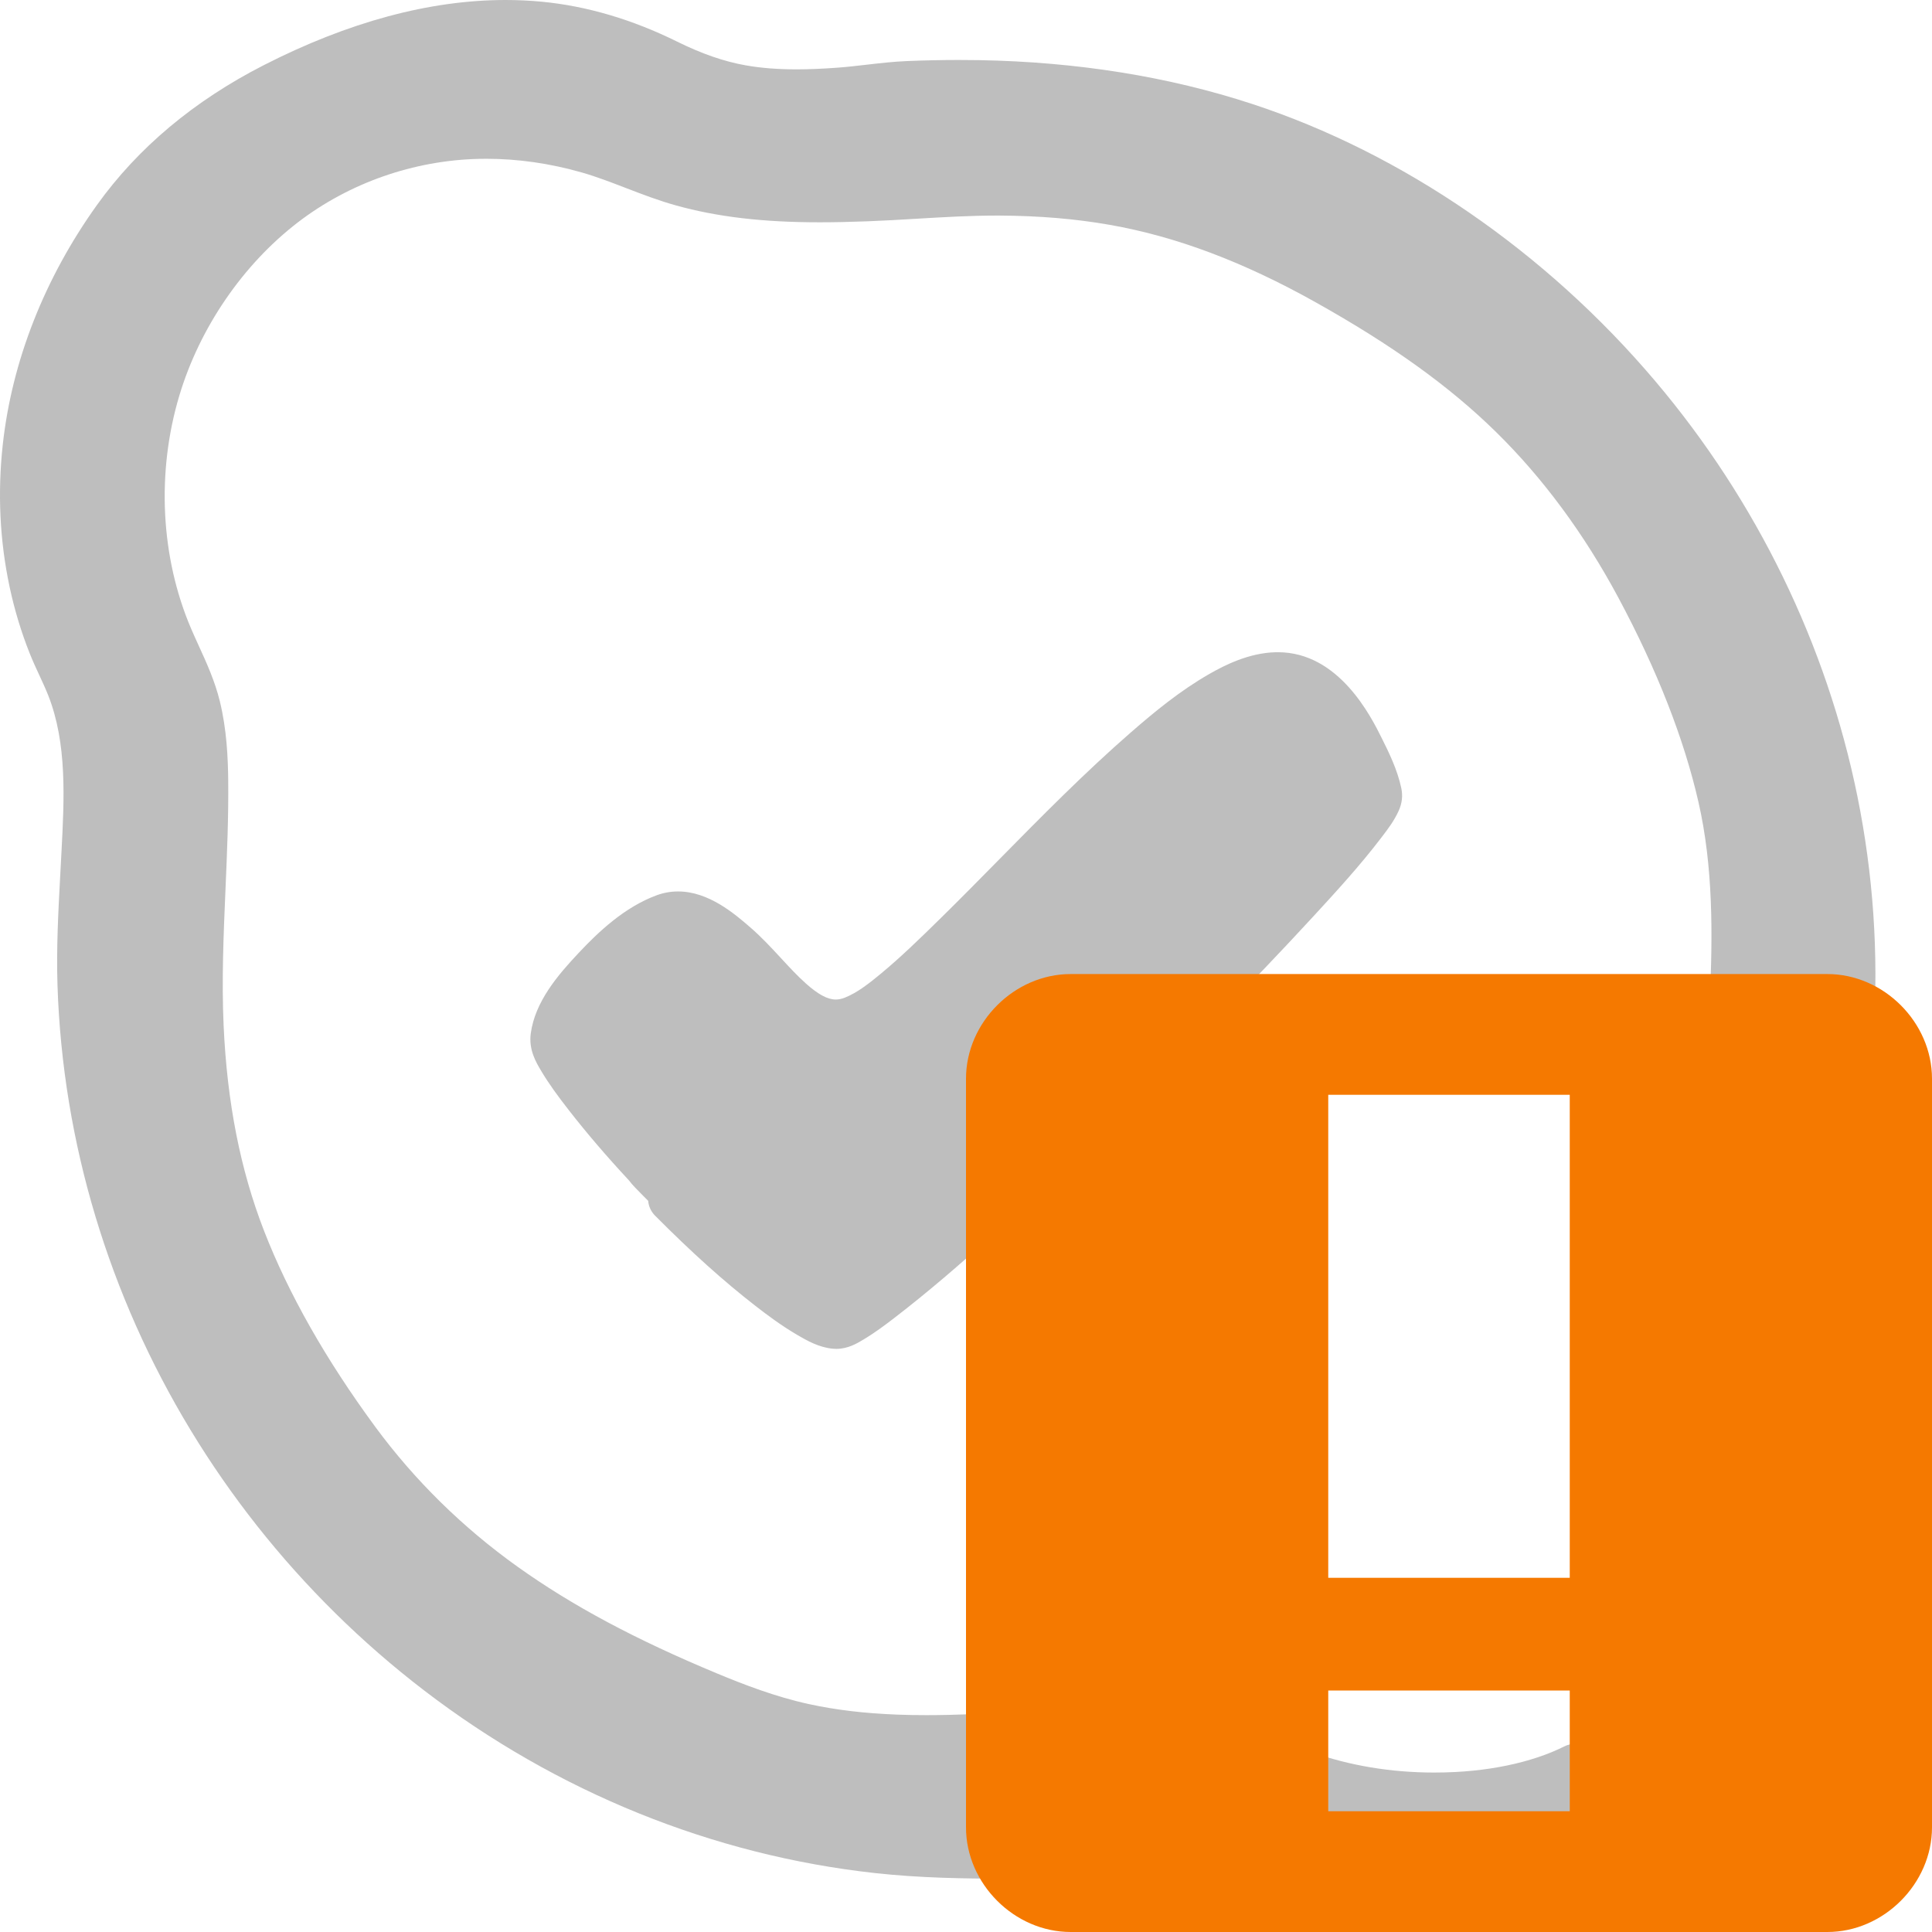
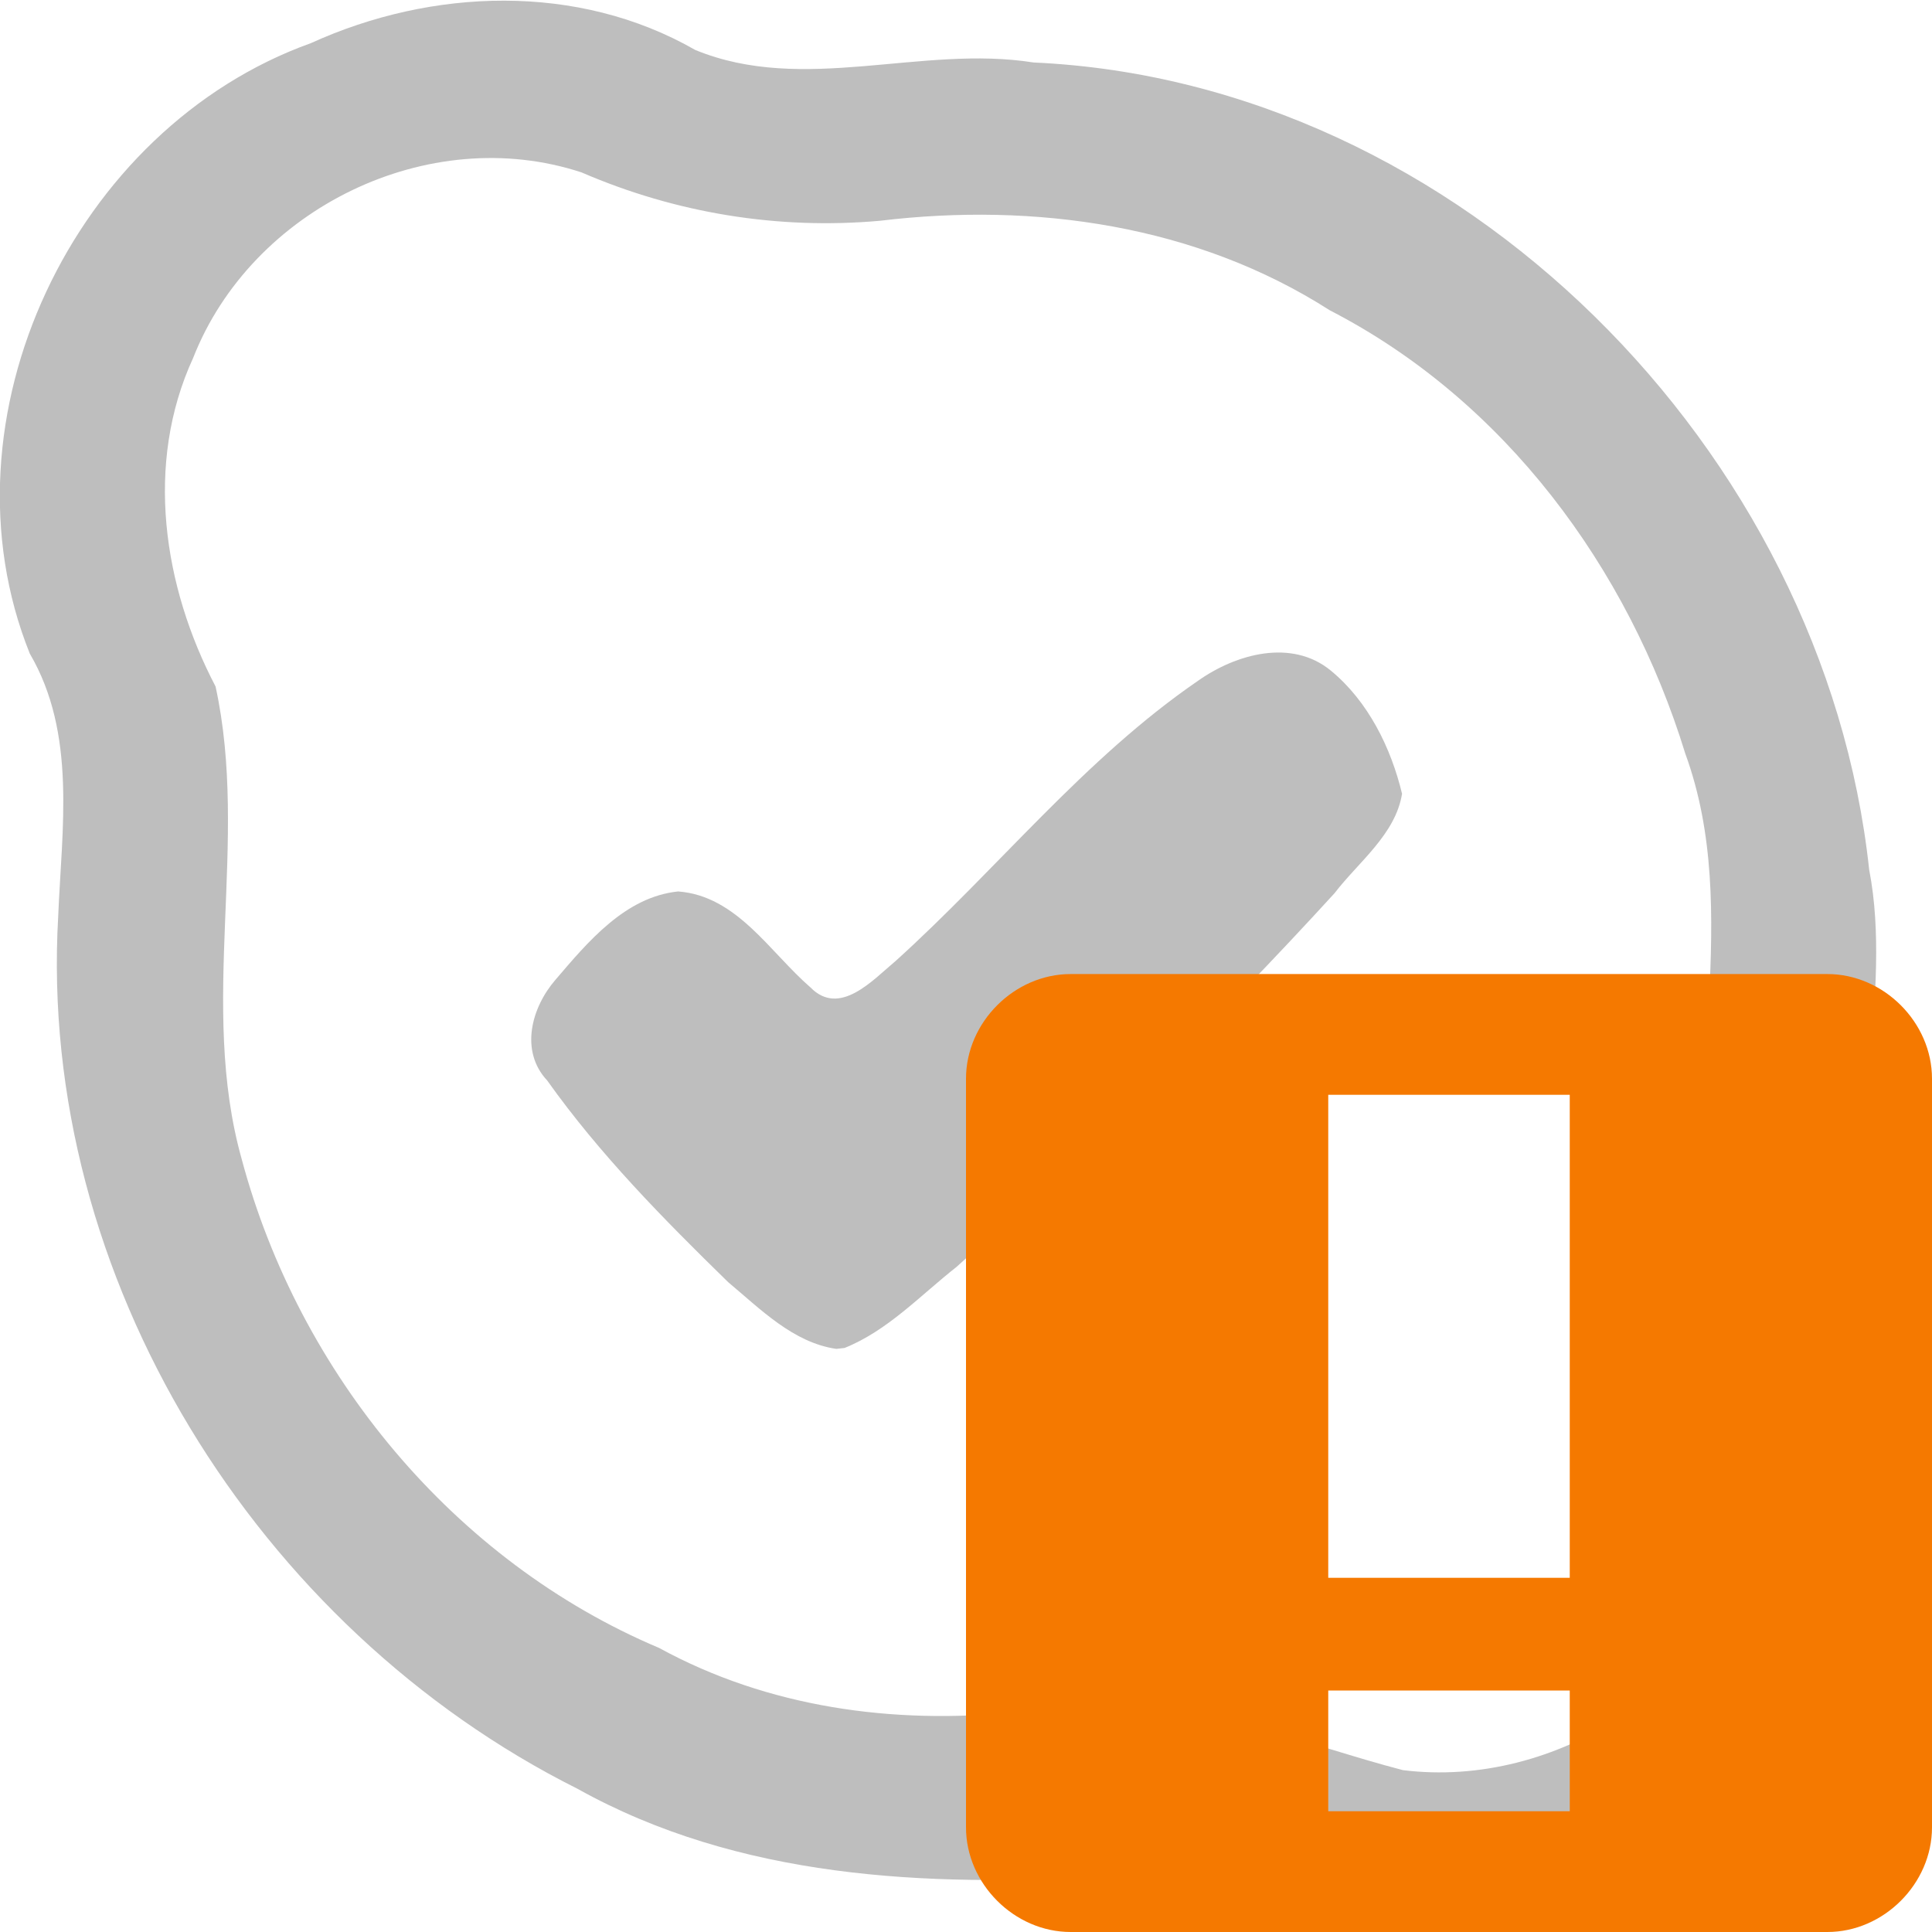
<svg xmlns="http://www.w3.org/2000/svg" version="1.1" x="0px" y="0px" width="240px" height="240px" viewBox="0 0 240 240" xml:space="preserve">
-   <path fill="#bebebe" d="M176.596,240c-5.697,0-10.771-0.984-15.123-2.929c-0.307,0.104-0.627,0.157-0.947,0.157  c-0.447,0-0.896-0.103-1.309-0.31c-5.203-2.616-11.255-3.106-17.008-3.384c-3.394-0.163-6.799-0.185-9.387-0.185  c-1.321,0-2.644,0.01-3.965,0.012c-1.33,0.01-2.659,0.013-3.988,0.013c-5.118,0-10.621-0.084-16.179-0.695  c-20.144-2.213-39.502-10.052-55.982-22.669c-15.521-11.882-27.903-27.548-35.803-45.301c-3.955-8.887-6.756-18.214-8.327-27.724  c-0.795-4.814-1.278-9.719-1.435-14.578c-0.149-4.584,0.097-9.158,0.335-13.583l0.156-2.948c0.351-6.644,0.715-13.512-1.64-19.485  c-0.324-0.821-0.702-1.636-1.102-2.499c-0.401-0.866-0.816-1.759-1.19-2.699c-1.063-2.66-1.912-5.466-2.521-8.342  c-1.21-5.708-1.493-11.631-0.838-17.606c1.136-10.382,5.185-20.683,11.708-29.788c5.08-7.09,12.04-12.926,20.686-17.347  C43.263,2.729,53.377,0,62.801,0c1.521,0,3.044,0.072,4.527,0.215c5.569,0.534,11.222,2.203,16.8,4.961  c3.044,1.505,5.824,2.467,8.495,2.939c1.907,0.337,3.973,0.501,6.315,0.501c1.529,0,3.159-0.066,5.129-0.212  c1.162-0.085,2.319-0.22,3.543-0.361c1.644-0.189,3.344-0.388,5.073-0.458c2.171-0.09,4.335-0.135,6.434-0.135  c0.841,0,1.682,0.01,2.524,0.021c12.14,0.214,23.549,2.045,33.909,5.443c18.683,6.128,36.46,18.35,50.058,34.412  c12.617,14.902,21.308,32.755,25.132,51.628c1.954,9.644,2.63,19.488,2.008,29.262l-0.009,0.137  c-0.303,4.76-0.615,9.682-0.537,14.461c0.059,3.505,0.419,6.255,1.133,8.654c0.499,1.675,1.232,3.303,2.008,5.026  c0.691,1.538,1.408,3.128,1.982,4.825c1.521,4.487,2.404,9.305,2.621,14.318c0.429,9.865-1.695,20.002-6.146,29.313  c-4.427,9.262-10.847,17.044-18.565,22.506c-7.379,5.217-16.218,9.038-25.561,11.049C185.066,239.498,180.666,240,176.596,240  L176.596,240z M137.502,212.326c1.755,0,3.369,0.039,4.938,0.119c3.805,0.193,7.147,0.672,10.221,1.459  c1.396,0.357,2.832,0.799,4.39,1.35c1.102,0.388,2.138,0.842,3.14,1.281c0.933,0.408,1.813,0.797,2.701,1.111  c4.75,1.689,9.896,2.546,15.293,2.546c0.865,0,1.742-0.022,2.607-0.067c2.979-0.155,5.796-0.583,8.374-1.27  c1.276-0.34,2.483-0.742,3.589-1.197c0.557-0.229,1.092-0.471,1.589-0.723c0.207-0.104,0.425-0.184,0.651-0.234  c0.297-0.069,0.604-0.104,0.939-0.105c3.314-1.841,7.016-4.064,10.178-6.804c2.842-2.461,5.278-5.46,7.244-8.919  c5.016-8.822,7.044-18.519,5.865-28.039c-0.556-4.5-1.889-8.902-4.073-13.461c-1.395-2.908-2.313-5.678-2.81-8.467  c-0.631-3.547-0.674-7.16-0.625-10.537c0.055-3.848,0.256-7.727,0.45-11.479c0.081-1.558,0.162-3.117,0.232-4.675  c0.364-7.988,0.444-16.496-1.41-24.596c-1.798-7.859-5.131-16.373-9.905-25.3c-4.263-7.968-9.396-14.925-15.262-20.678  c-5.762-5.652-12.875-10.766-22.389-16.093c-8.972-5.026-17.336-8.171-25.572-9.617c-4.26-0.748-8.727-1.125-13.654-1.151  l-0.431-0.001c-3.271,0-6.63,0.199-9.878,0.392c-1.997,0.119-4.061,0.241-6.109,0.319c-2.275,0.086-4.17,0.125-5.966,0.125  c-7.033,0-12.705-0.666-17.848-2.097c-2.171-0.604-4.232-1.398-6.226-2.165c-1.882-0.724-3.66-1.41-5.494-1.933  c-3.938-1.125-7.922-1.696-11.841-1.696c-0.305,0-0.611,0-0.917,0.011C51.368,19.923,43.379,22.726,37,27.625  c-6.834,5.25-12.201,13.093-14.724,21.522c-2.86,9.551-2.325,20.106,1.469,28.957c0.309,0.722,0.634,1.432,0.957,2.141  c0.978,2.14,1.989,4.353,2.605,6.865c0.867,3.528,1.012,7.093,1.042,9.805c0.05,4.555-0.147,9.135-0.338,13.564  c-0.239,5.56-0.486,11.307-0.232,16.914c0.433,9.568,2.073,17.902,5.012,25.479c3.038,7.832,7.688,16.029,13.82,24.365  c4.893,6.646,10.835,12.49,17.659,17.369c6.776,4.843,14.668,9.064,24.835,13.289c3.283,1.363,7.201,2.881,11.368,3.791  c3.33,0.727,6.927,1.156,10.999,1.311c1.155,0.045,2.336,0.064,3.609,0.064c3.667,0,7.43-0.184,11.069-0.363  C129.858,212.516,133.693,212.326,137.502,212.326L137.502,212.326z M103.876,167.561c-0.133,0-0.266-0.01-0.399-0.018  c-1.759-0.156-3.264-1.031-4.362-1.67c-2.012-1.17-3.785-2.496-5.258-3.641c-3.972-3.086-7.941-6.654-12.492-11.23  c-0.499-0.502-0.789-1.154-0.847-1.832l-0.651-0.654c-0.751-0.756-1.336-1.343-1.732-1.879c-2.794-3.006-5.263-5.889-7.474-8.729  c-1.36-1.748-2.467-3.25-3.447-4.9c-0.631-1.061-1.553-2.611-1.28-4.632c0.534-3.952,3.359-7.243,5.964-10.016  c2.398-2.554,5.667-5.675,9.688-7.151c0.851-0.312,1.743-0.47,2.65-0.47c3.807,0,7.034,2.791,8.962,4.458  c1.406,1.217,2.63,2.541,3.813,3.822c1.048,1.134,2.039,2.207,3.111,3.164c1.516,1.354,2.69,1.982,3.698,1.982  c0.362,0,0.729-0.076,1.125-0.232c1.558-0.615,3.059-1.803,4.462-2.966c2.485-2.06,4.763-4.267,7.482-6.941  c2.434-2.392,4.88-4.876,7.247-7.278c5.225-5.304,10.627-10.788,16.371-15.791c2.893-2.52,6.07-5.139,9.691-7.218  c1.964-1.127,4.959-2.636,8.29-2.718h0.265c7.584,0,11.574,8.022,12.885,10.658c0.862,1.732,1.935,3.888,2.429,6.192  c0.212,0.996,0.108,1.905-0.325,2.865c-0.559,1.233-1.335,2.251-2.02,3.15l-0.109,0.143c-2.68,3.524-5.754,6.863-8.465,9.809  c-7.73,8.398-16.341,17.132-27.098,27.488l-1.109,1.068c-7.574,7.296-15.406,14.84-23.899,21.367  c-1.063,0.817-2.313,1.76-3.69,2.586l-0.122,0.074c-0.754,0.454-1.894,1.143-3.355,1.143V167.561z" />
-   <path fill="#f57900" class="warning" d="M133,121c-7,0-13,6-13,13v93c0,7,6,13,13,13h94c7,0,13-6,13-13v-93c0-7-6-13-13-13H133z   M165,136h30v60h-30V136z M165,210h30v15h-30V210z" />
+   <path fill="#bebebe" d="m 176.596,240 c -13.481,-0.112 -25.373,-8.722 -39.206,-6.929 -22.313,1.375 -45.68,0.275 -65.661,-10.867 C 31.957,202.275 4.662,158.683 7.228,113.858 7.677,102.881 9.53,91.164 3.702,81.193 -8.048,51.969 9.219,15.907 38.613,5.363 53.637,-1.475 71.765,-2.161 86.364,6.204 99.843,11.749 114.407,5.539 128.391,7.762 181.362,10.143 226.612,56.006 232.197,108.046 c 3.025,15.621 -3.305,32.083 2.575,47.172 14.791,30.086 -3.217,70.039 -34.85,80.284 -7.451,2.754 -15.364,4.451 -23.326,4.499 z m -39.094,-27.674 c 12.82,-0.772 24.671,4.425 36.774,7.567 18.926,2.357 38.922,-10.417 43.451,-29.258 3.879,-11.884 1.201,-24.663 -4.321,-35.54 -4.802,-20.157 3.221,-41.571 -4.056,-61.489 C 202.251,70.516 186.906,49.731 165.185,38.544 148.651,27.954 128.556,25.109 109.322,27.424 96.63,28.561 83.925,26.47 72.25,21.42 53.228,15.153 31.253,25.936 23.986,44.481 c -6.031,13.12 -3.727,28.348 2.792,40.798 4.215,19.287 -2.162,39.47 3.25,58.725 7.109,26.582 26.334,49.945 51.86,60.714 13.523,7.397 29.066,9.52 44.262,7.981 3.781,-0.186 7.565,-0.372 11.352,-0.372 z" />
+   <path fill="#bebebe" d="m 103.876,167.561 c -5.344,-0.774 -9.432,-4.954 -13.417,-8.283 -8.024,-7.834 -15.97,-15.892 -22.484,-25.054 -3.445,-3.684 -1.944,-9.085 1.032,-12.518 4.028,-4.712 8.664,-10.288 15.229,-10.967 7.305,0.542 11.388,7.545 16.439,11.918 3.629,3.706 7.741,-0.914 10.567,-3.267 12.682,-11.45 23.437,-25.132 37.619,-34.847 4.677,-3.301 11.602,-5.251 16.477,-1.223 4.614,3.803 7.457,9.564 8.829,15.284 -0.812,5.053 -5.41,8.467 -8.394,12.363 -14.851,16.25 -30.613,31.668 -46.95,46.415 -4.476,3.514 -8.556,7.925 -13.913,10.067 l -1.035,0.115 0,-0.003 0.001,0 z" />
+   <path fill="#f57900" class="warning" d="M133,121c-7,0-13,6-13,13v93c0,7,6,13,13,13h94c7,0,13-6,13-13v-93c0-7-6-13-13-13H133z M165,136h30v60h-30V136z M165,210h30v15h-30V210z" />
</svg>
